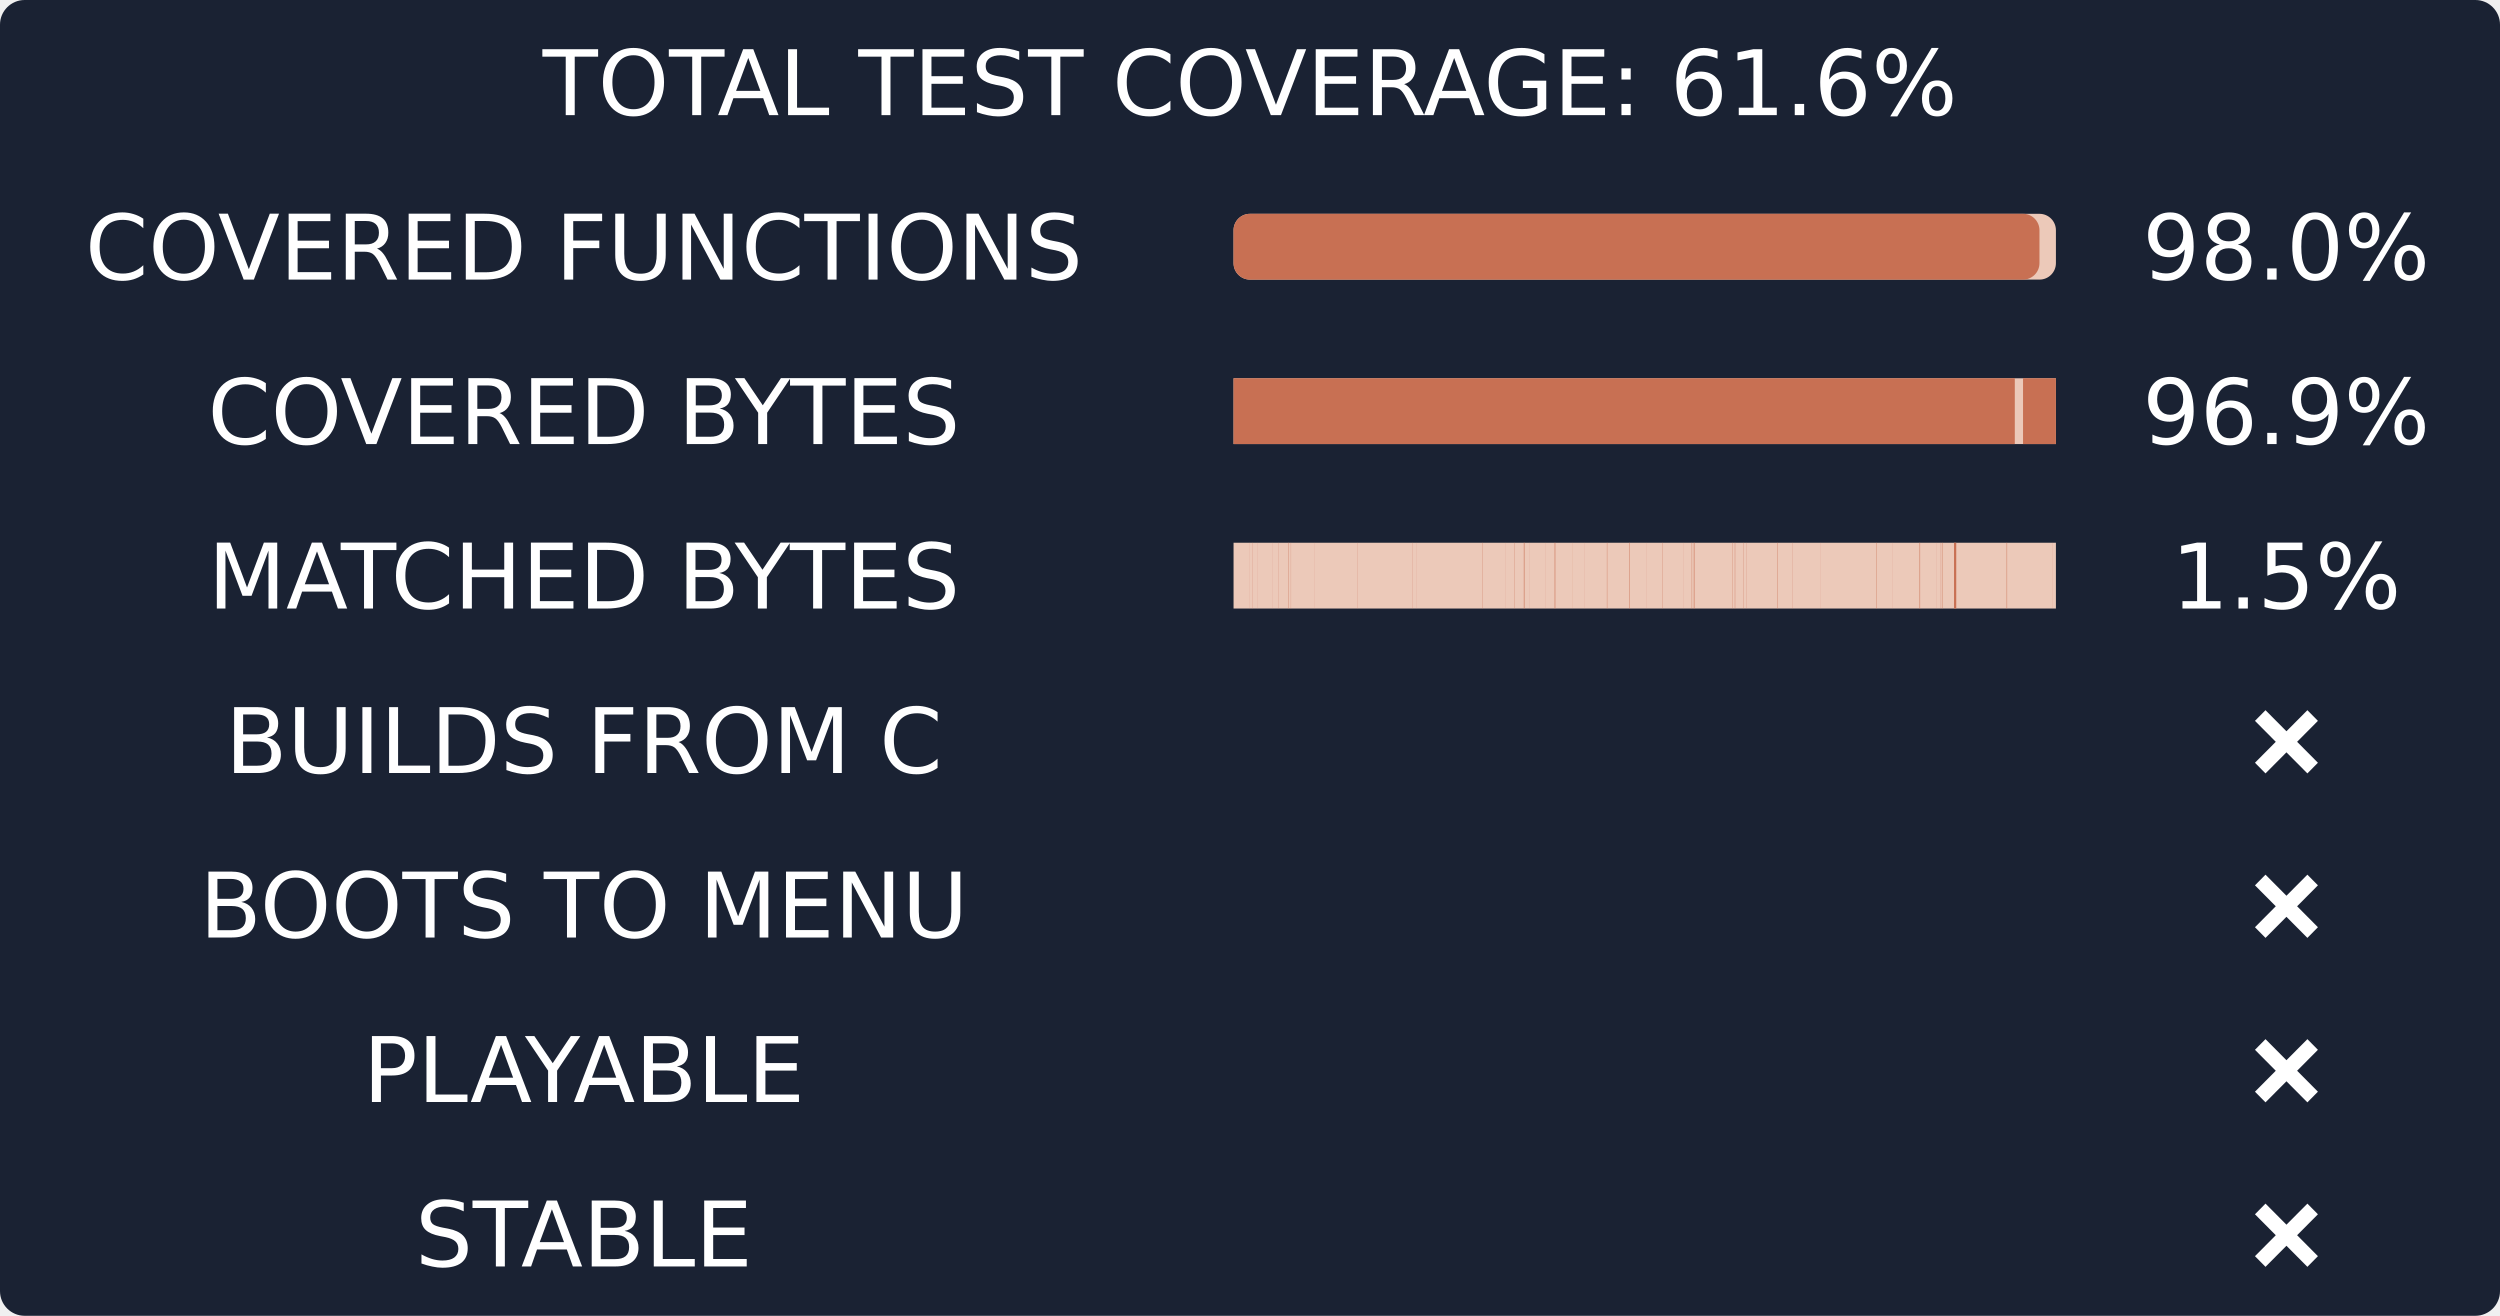
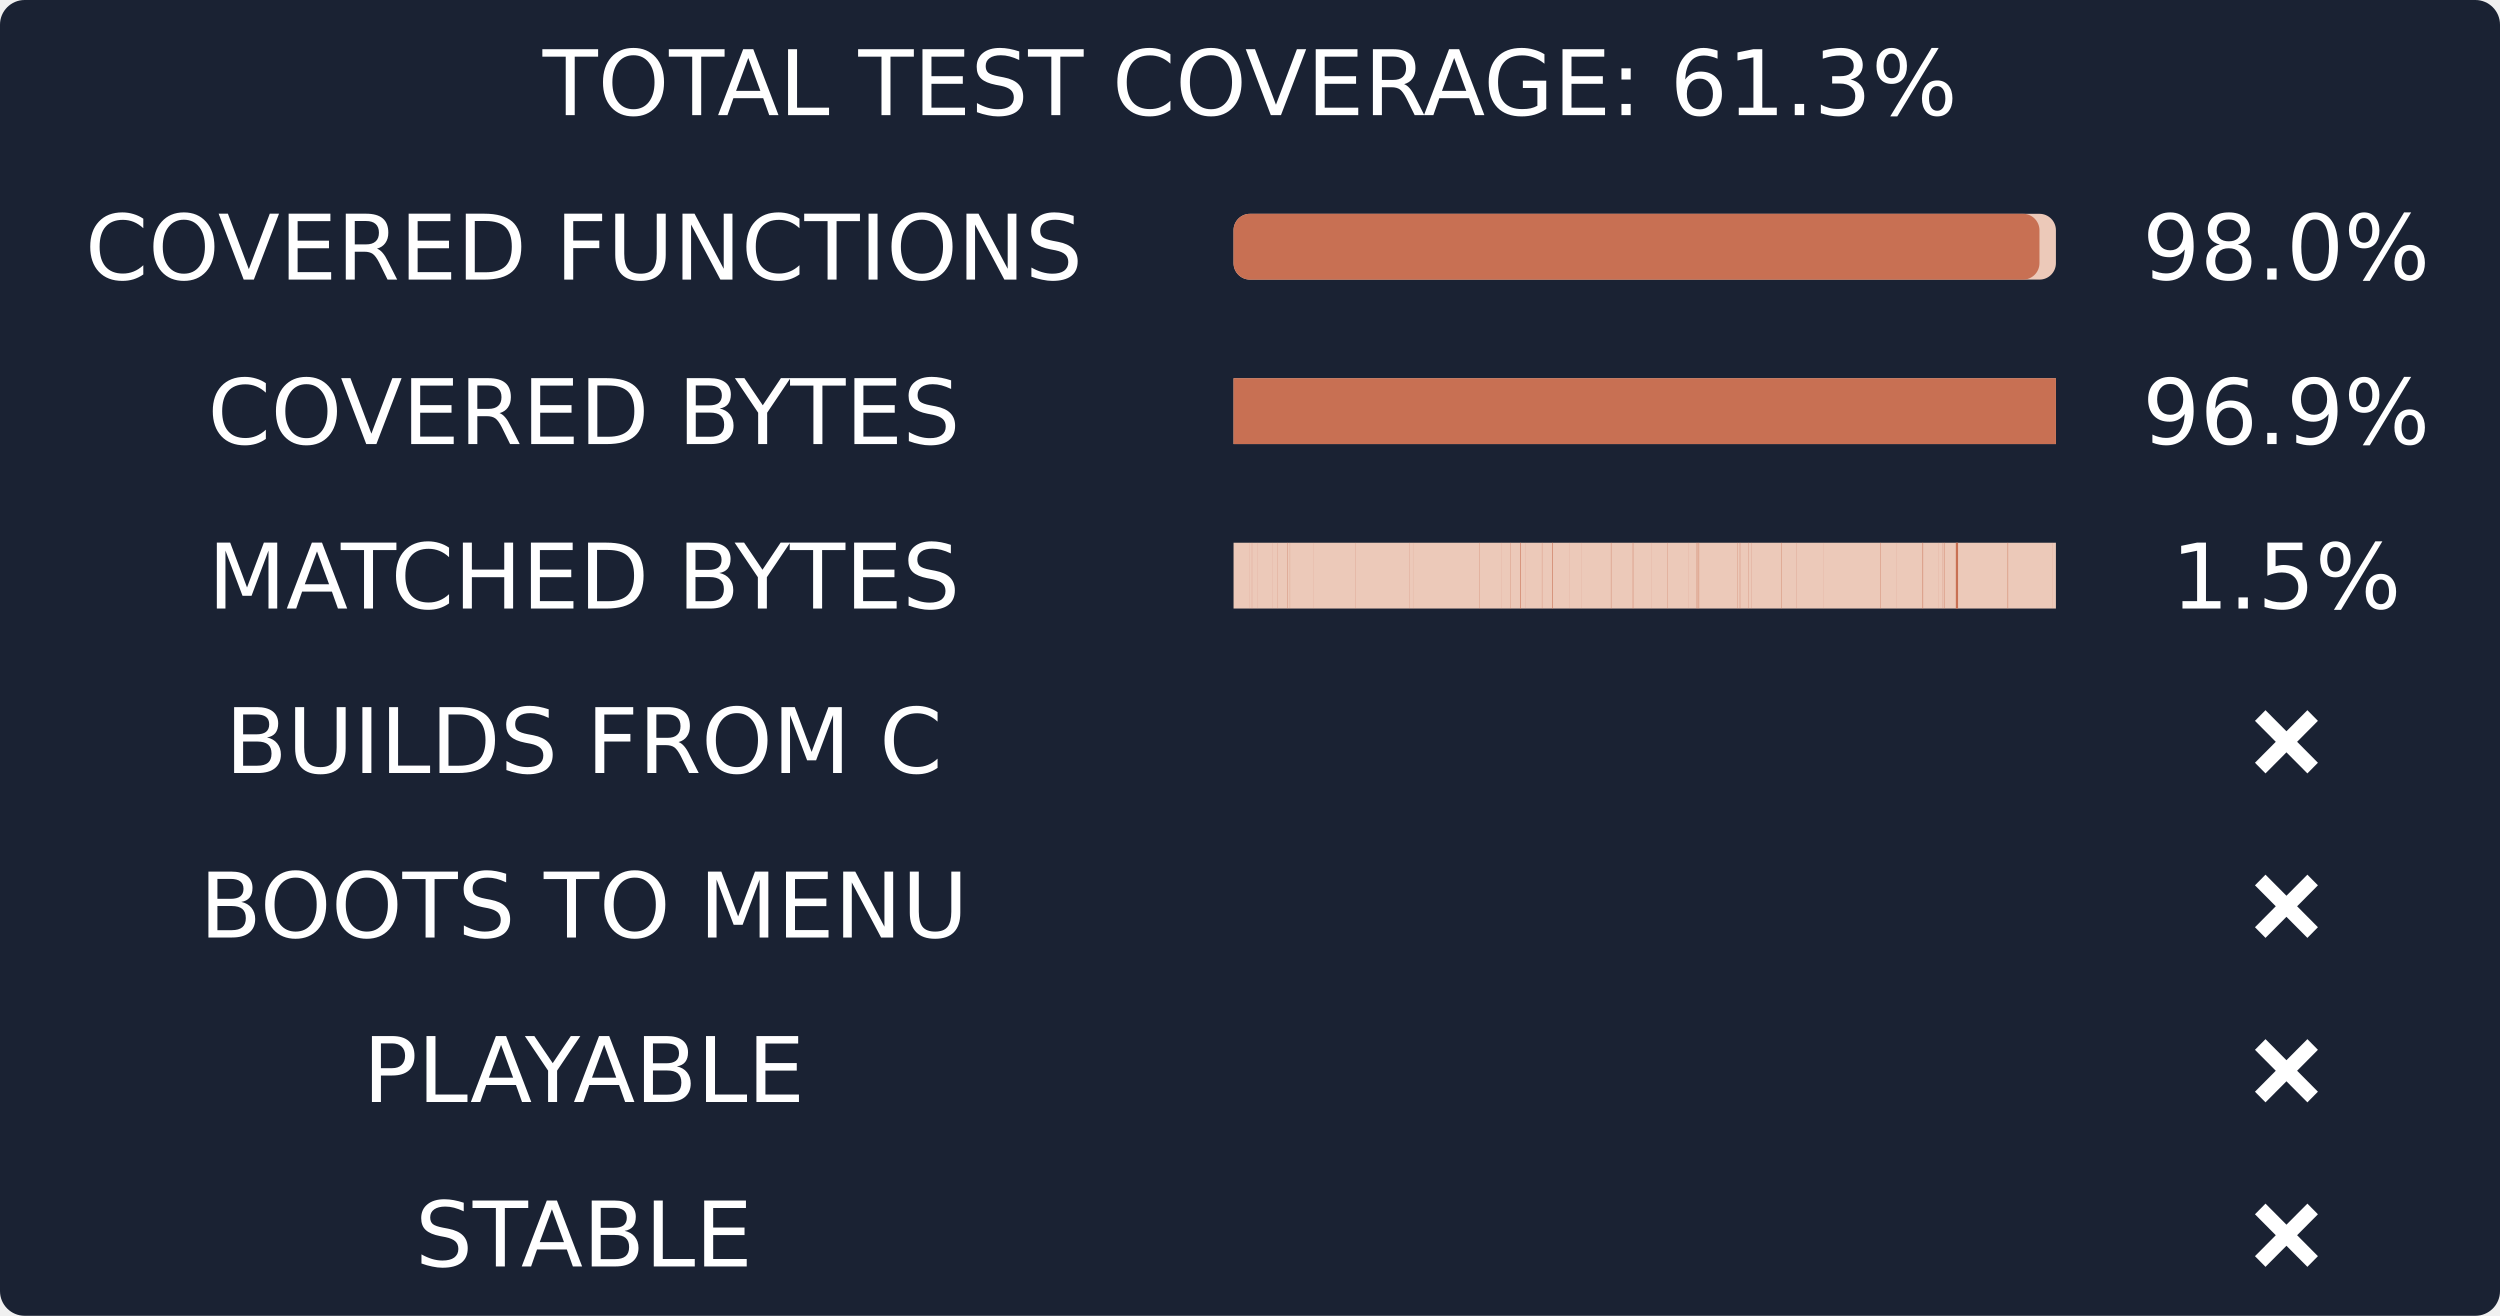
- <svg xmlns="http://www.w3.org/2000/svg" width="304" height="160" role="img" aria-label="decomp: 98.0% of functions, 96.9% of code bytes done (1.5% byte-matched); the total test coverage over all of them is 61.6%">
+ <svg xmlns="http://www.w3.org/2000/svg" width="304" height="160" role="img" aria-label="decomp: 98.0% of functions, 96.9% of code bytes done (1.5% byte-matched); the total test coverage over all of them is 61.3%">
  <clipPath id="r">
    <rect width="304" height="160" rx="3" />
  </clipPath>
  <g clip-path="url(#r)">
    <rect width="304" height="160" fill="#1a2233" />
    <rect x="150" y="26" width="100" height="8" rx="2" fill="#ecc9b9" />
    <rect x="150" y="26" width="98" height="8" rx="2" fill="#c87053" />
    <rect x="150" y="46" width="100" height="8" fill="#ecc9b9" />
-     <rect x="150" y="46" width="95" height="8" fill="#c87053" />
-     <rect x="246" y="46" width="4" height="8" fill="#c87053" />
+     <rect x="150" y="46" width="100" height="8" fill="#c87053" />
    <rect x="150" y="66" width="100" height="8" fill="#ecc9b9" />
    <rect x="150.01" y="66" width="0.00" height="8" fill="#c87053" />
-     <rect x="150.87" y="66" width="0.00" height="8" fill="#c87053" />
-     <rect x="151.01" y="66" width="0.00" height="8" fill="#c87053" />
-     <rect x="151.99" y="66" width="0.01" height="8" fill="#c87053" />
-     <rect x="152.25" y="66" width="0.01" height="8" fill="#c87053" />
-     <rect x="152.27" y="66" width="0.00" height="8" fill="#c87053" />
-     <rect x="152.35" y="66" width="0.01" height="8" fill="#c87053" />
-     <rect x="152.96" y="66" width="0.01" height="8" fill="#c87053" />
-     <rect x="154.76" y="66" width="0.01" height="8" fill="#c87053" />
-     <rect x="155.41" y="66" width="0.02" height="8" fill="#c87053" />
-     <rect x="156.44" y="66" width="0.00" height="8" fill="#c87053" />
-     <rect x="156.67" y="66" width="0.03" height="8" fill="#c87053" />
-     <rect x="156.71" y="66" width="0.01" height="8" fill="#c87053" />
-     <rect x="156.97" y="66" width="0.02" height="8" fill="#c87053" />
-     <rect x="157.98" y="66" width="0.00" height="8" fill="#c87053" />
-     <rect x="159.89" y="66" width="0.01" height="8" fill="#c87053" />
-     <rect x="162.76" y="66" width="0.00" height="8" fill="#c87053" />
-     <rect x="163.44" y="66" width="0.00" height="8" fill="#c87053" />
-     <rect x="165.04" y="66" width="0.02" height="8" fill="#c87053" />
-     <rect x="171.78" y="66" width="0.02" height="8" fill="#c87053" />
-     <rect x="172.21" y="66" width="0.01" height="8" fill="#c87053" />
-     <rect x="174.82" y="66" width="0.00" height="8" fill="#c87053" />
-     <rect x="178.12" y="66" width="0.00" height="8" fill="#c87053" />
-     <rect x="180.25" y="66" width="0.03" height="8" fill="#c87053" />
-     <rect x="180.47" y="66" width="0.00" height="8" fill="#c87053" />
-     <rect x="180.89" y="66" width="0.00" height="8" fill="#c87053" />
-     <rect x="181.24" y="66" width="0.00" height="8" fill="#c87053" />
-     <rect x="181.56" y="66" width="0.00" height="8" fill="#c87053" />
-     <rect x="183.01" y="66" width="0.01" height="8" fill="#c87053" />
-     <rect x="183.35" y="66" width="0.00" height="8" fill="#c87053" />
-     <rect x="184.11" y="66" width="0.03" height="8" fill="#c87053" />
-     <rect x="184.45" y="66" width="0.00" height="8" fill="#c87053" />
-     <rect x="185.30" y="66" width="0.07" height="8" fill="#c87053" />
-     <rect x="185.97" y="66" width="0.01" height="8" fill="#c87053" />
-     <rect x="187.94" y="66" width="0.01" height="8" fill="#c87053" />
-     <rect x="189.05" y="66" width="0.07" height="8" fill="#c87053" />
-     <rect x="189.38" y="66" width="0.00" height="8" fill="#c87053" />
-     <rect x="191.23" y="66" width="0.01" height="8" fill="#c87053" />
-     <rect x="192.62" y="66" width="0.00" height="8" fill="#c87053" />
-     <rect x="192.65" y="66" width="0.01" height="8" fill="#c87053" />
-     <rect x="195.40" y="66" width="0.04" height="8" fill="#c87053" />
-     <rect x="198.10" y="66" width="0.05" height="8" fill="#c87053" />
-     <rect x="200.22" y="66" width="0.01" height="8" fill="#c87053" />
-     <rect x="202.16" y="66" width="0.03" height="8" fill="#c87053" />
-     <rect x="202.74" y="66" width="0.00" height="8" fill="#c87053" />
-     <rect x="203.07" y="66" width="0.00" height="8" fill="#c87053" />
-     <rect x="203.08" y="66" width="0.00" height="8" fill="#c87053" />
-     <rect x="203.11" y="66" width="0.00" height="8" fill="#c87053" />
-     <rect x="203.83" y="66" width="0.00" height="8" fill="#c87053" />
-     <rect x="203.84" y="66" width="0.00" height="8" fill="#c87053" />
-     <rect x="204.74" y="66" width="0.01" height="8" fill="#c87053" />
-     <rect x="205.71" y="66" width="0.03" height="8" fill="#c87053" />
-     <rect x="205.86" y="66" width="0.03" height="8" fill="#c87053" />
-     <rect x="205.99" y="66" width="0.05" height="8" fill="#c87053" />
-     <rect x="206.87" y="66" width="0.00" height="8" fill="#c87053" />
-     <rect x="206.95" y="66" width="0.00" height="8" fill="#c87053" />
-     <rect x="207.06" y="66" width="0.00" height="8" fill="#c87053" />
-     <rect x="210.65" y="66" width="0.03" height="8" fill="#c87053" />
-     <rect x="210.95" y="66" width="0.02" height="8" fill="#c87053" />
-     <rect x="211.00" y="66" width="0.02" height="8" fill="#c87053" />
-     <rect x="211.26" y="66" width="0.00" height="8" fill="#c87053" />
-     <rect x="211.61" y="66" width="0.00" height="8" fill="#c87053" />
-     <rect x="211.64" y="66" width="0.00" height="8" fill="#c87053" />
-     <rect x="211.98" y="66" width="0.02" height="8" fill="#c87053" />
-     <rect x="212.03" y="66" width="0.01" height="8" fill="#c87053" />
-     <rect x="212.36" y="66" width="0.02" height="8" fill="#c87053" />
-     <rect x="216.10" y="66" width="0.04" height="8" fill="#c87053" />
-     <rect x="217.93" y="66" width="0.02" height="8" fill="#c87053" />
-     <rect x="221.35" y="66" width="0.01" height="8" fill="#c87053" />
-     <rect x="224.70" y="66" width="0.00" height="8" fill="#c87053" />
-     <rect x="225.02" y="66" width="0.00" height="8" fill="#c87053" />
-     <rect x="225.95" y="66" width="0.00" height="8" fill="#c87053" />
-     <rect x="226.03" y="66" width="0.00" height="8" fill="#c87053" />
-     <rect x="227.07" y="66" width="0.00" height="8" fill="#c87053" />
-     <rect x="227.39" y="66" width="0.00" height="8" fill="#c87053" />
-     <rect x="228.17" y="66" width="0.04" height="8" fill="#c87053" />
-     <rect x="230.13" y="66" width="0.01" height="8" fill="#c87053" />
-     <rect x="230.26" y="66" width="0.00" height="8" fill="#c87053" />
-     <rect x="233.39" y="66" width="0.05" height="8" fill="#c87053" />
-     <rect x="233.56" y="66" width="0.01" height="8" fill="#c87053" />
-     <rect x="233.57" y="66" width="0.00" height="8" fill="#c87053" />
-     <rect x="235.48" y="66" width="0.00" height="8" fill="#c87053" />
-     <rect x="235.48" y="66" width="0.01" height="8" fill="#c87053" />
-     <rect x="235.96" y="66" width="0.01" height="8" fill="#c87053" />
-     <rect x="236.01" y="66" width="0.01" height="8" fill="#c87053" />
-     <rect x="236.03" y="66" width="0.01" height="8" fill="#c87053" />
-     <rect x="236.04" y="66" width="0.00" height="8" fill="#c87053" />
-     <rect x="236.08" y="66" width="0.00" height="8" fill="#c87053" />
-     <rect x="236.08" y="66" width="0.00" height="8" fill="#c87053" />
-     <rect x="236.20" y="66" width="0.04" height="8" fill="#c87053" />
-     <rect x="237.12" y="66" width="0.00" height="8" fill="#c87053" />
-     <rect x="237.61" y="66" width="0.27" height="8" fill="#c87053" />
-     <rect x="240.23" y="66" width="0.00" height="8" fill="#c87053" />
-     <rect x="243.96" y="66" width="0.04" height="8" fill="#c87053" />
-     <rect x="244.04" y="66" width="0.00" height="8" fill="#c87053" />
+     <rect x="150.85" y="66" width="0.00" height="8" fill="#c87053" />
+     <rect x="151.00" y="66" width="0.00" height="8" fill="#c87053" />
+     <rect x="151.96" y="66" width="0.01" height="8" fill="#c87053" />
+     <rect x="152.22" y="66" width="0.01" height="8" fill="#c87053" />
+     <rect x="152.23" y="66" width="0.00" height="8" fill="#c87053" />
+     <rect x="152.31" y="66" width="0.01" height="8" fill="#c87053" />
+     <rect x="152.91" y="66" width="0.01" height="8" fill="#c87053" />
+     <rect x="154.68" y="66" width="0.01" height="8" fill="#c87053" />
+     <rect x="155.32" y="66" width="0.02" height="8" fill="#c87053" />
+     <rect x="156.32" y="66" width="0.00" height="8" fill="#c87053" />
+     <rect x="156.55" y="66" width="0.03" height="8" fill="#c87053" />
+     <rect x="156.59" y="66" width="0.01" height="8" fill="#c87053" />
+     <rect x="156.85" y="66" width="0.02" height="8" fill="#c87053" />
+     <rect x="157.85" y="66" width="0.00" height="8" fill="#c87053" />
+     <rect x="159.72" y="66" width="0.01" height="8" fill="#c87053" />
+     <rect x="162.53" y="66" width="0.00" height="8" fill="#c87053" />
+     <rect x="163.21" y="66" width="0.00" height="8" fill="#c87053" />
+     <rect x="164.78" y="66" width="0.02" height="8" fill="#c87053" />
+     <rect x="171.41" y="66" width="0.02" height="8" fill="#c87053" />
+     <rect x="171.82" y="66" width="0.01" height="8" fill="#c87053" />
+     <rect x="174.39" y="66" width="0.00" height="8" fill="#c87053" />
+     <rect x="177.79" y="66" width="0.00" height="8" fill="#c87053" />
+     <rect x="179.89" y="66" width="0.03" height="8" fill="#c87053" />
+     <rect x="180.10" y="66" width="0.00" height="8" fill="#c87053" />
+     <rect x="180.51" y="66" width="0.00" height="8" fill="#c87053" />
+     <rect x="180.86" y="66" width="0.00" height="8" fill="#c87053" />
+     <rect x="181.18" y="66" width="0.00" height="8" fill="#c87053" />
+     <rect x="182.60" y="66" width="0.01" height="8" fill="#c87053" />
+     <rect x="182.94" y="66" width="0.00" height="8" fill="#c87053" />
+     <rect x="183.68" y="66" width="0.03" height="8" fill="#c87053" />
+     <rect x="184.02" y="66" width="0.00" height="8" fill="#c87053" />
+     <rect x="184.85" y="66" width="0.07" height="8" fill="#c87053" />
+     <rect x="185.52" y="66" width="0.01" height="8" fill="#c87053" />
+     <rect x="187.50" y="66" width="0.03" height="8" fill="#c87053" />
+     <rect x="188.75" y="66" width="0.07" height="8" fill="#c87053" />
+     <rect x="189.08" y="66" width="0.00" height="8" fill="#c87053" />
+     <rect x="190.89" y="66" width="0.01" height="8" fill="#c87053" />
+     <rect x="192.30" y="66" width="0.00" height="8" fill="#c87053" />
+     <rect x="192.33" y="66" width="0.01" height="8" fill="#c87053" />
+     <rect x="195.89" y="66" width="0.04" height="8" fill="#c87053" />
+     <rect x="198.55" y="66" width="0.05" height="8" fill="#c87053" />
+     <rect x="200.86" y="66" width="0.01" height="8" fill="#c87053" />
+     <rect x="202.79" y="66" width="0.03" height="8" fill="#c87053" />
+     <rect x="203.36" y="66" width="0.00" height="8" fill="#c87053" />
+     <rect x="203.69" y="66" width="0.00" height="8" fill="#c87053" />
+     <rect x="203.70" y="66" width="0.00" height="8" fill="#c87053" />
+     <rect x="203.72" y="66" width="0.00" height="8" fill="#c87053" />
+     <rect x="204.43" y="66" width="0.00" height="8" fill="#c87053" />
+     <rect x="204.44" y="66" width="0.00" height="8" fill="#c87053" />
+     <rect x="205.33" y="66" width="0.01" height="8" fill="#c87053" />
+     <rect x="206.28" y="66" width="0.03" height="8" fill="#c87053" />
+     <rect x="206.43" y="66" width="0.03" height="8" fill="#c87053" />
+     <rect x="206.56" y="66" width="0.05" height="8" fill="#c87053" />
+     <rect x="207.42" y="66" width="0.00" height="8" fill="#c87053" />
+     <rect x="207.50" y="66" width="0.00" height="8" fill="#c87053" />
+     <rect x="207.61" y="66" width="0.00" height="8" fill="#c87053" />
+     <rect x="211.26" y="66" width="0.03" height="8" fill="#c87053" />
+     <rect x="211.55" y="66" width="0.02" height="8" fill="#c87053" />
+     <rect x="211.60" y="66" width="0.02" height="8" fill="#c87053" />
+     <rect x="211.85" y="66" width="0.00" height="8" fill="#c87053" />
+     <rect x="212.20" y="66" width="0.00" height="8" fill="#c87053" />
+     <rect x="212.22" y="66" width="0.00" height="8" fill="#c87053" />
+     <rect x="212.57" y="66" width="0.02" height="8" fill="#c87053" />
+     <rect x="212.61" y="66" width="0.01" height="8" fill="#c87053" />
+     <rect x="212.93" y="66" width="0.02" height="8" fill="#c87053" />
+     <rect x="216.61" y="66" width="0.04" height="8" fill="#c87053" />
+     <rect x="218.41" y="66" width="0.02" height="8" fill="#c87053" />
+     <rect x="221.78" y="66" width="0.01" height="8" fill="#c87053" />
+     <rect x="225.06" y="66" width="0.00" height="8" fill="#c87053" />
+     <rect x="225.38" y="66" width="0.00" height="8" fill="#c87053" />
+     <rect x="226.45" y="66" width="0.00" height="8" fill="#c87053" />
+     <rect x="226.54" y="66" width="0.00" height="8" fill="#c87053" />
+     <rect x="227.56" y="66" width="0.00" height="8" fill="#c87053" />
+     <rect x="227.87" y="66" width="0.00" height="8" fill="#c87053" />
+     <rect x="228.64" y="66" width="0.04" height="8" fill="#c87053" />
+     <rect x="230.57" y="66" width="0.01" height="8" fill="#c87053" />
+     <rect x="230.70" y="66" width="0.00" height="8" fill="#c87053" />
+     <rect x="233.76" y="66" width="0.05" height="8" fill="#c87053" />
+     <rect x="233.93" y="66" width="0.01" height="8" fill="#c87053" />
+     <rect x="233.95" y="66" width="0.00" height="8" fill="#c87053" />
+     <rect x="235.73" y="66" width="0.00" height="8" fill="#c87053" />
+     <rect x="235.73" y="66" width="0.01" height="8" fill="#c87053" />
+     <rect x="236.20" y="66" width="0.01" height="8" fill="#c87053" />
+     <rect x="236.25" y="66" width="0.01" height="8" fill="#c87053" />
+     <rect x="236.27" y="66" width="0.01" height="8" fill="#c87053" />
+     <rect x="236.29" y="66" width="0.00" height="8" fill="#c87053" />
+     <rect x="236.32" y="66" width="0.00" height="8" fill="#c87053" />
+     <rect x="236.32" y="66" width="0.00" height="8" fill="#c87053" />
+     <rect x="236.44" y="66" width="0.04" height="8" fill="#c87053" />
+     <rect x="237.34" y="66" width="0.00" height="8" fill="#c87053" />
+     <rect x="237.83" y="66" width="0.27" height="8" fill="#c87053" />
+     <rect x="240.39" y="66" width="0.00" height="8" fill="#c87053" />
+     <rect x="244.06" y="66" width="0.04" height="8" fill="#c87053" />
    <rect x="244.14" y="66" width="0.00" height="8" fill="#c87053" />
-     <rect x="244.16" y="66" width="0.01" height="8" fill="#c87053" />
-     <rect x="249.44" y="66" width="0.00" height="8" fill="#c87053" />
+     <rect x="244.24" y="66" width="0.00" height="8" fill="#c87053" />
+     <rect x="244.26" y="66" width="0.01" height="8" fill="#c87053" />
+     <rect x="249.45" y="66" width="0.00" height="8" fill="#c87053" />
    <rect x="249.62" y="66" width="0.01" height="8" fill="#c87053" />
  </g>
  <g fill="#fff" font-family="Verdana,DejaVu Sans,sans-serif" font-size="11" text-anchor="middle">
    <text x="71" y="34">COVERED FUNCTIONS</text>
    <text x="71" y="54">COVERED BYTES</text>
    <text x="71" y="74">MATCHED BYTES</text>
    <text x="278" y="34">98.0%</text>
    <text x="278" y="54">96.9%</text>
    <text x="278" y="74">1.5%</text>
-     <text x="152" y="14">TOTAL TEST COVERAGE: 61.6%</text>
+     <text x="152" y="14">TOTAL TEST COVERAGE: 61.3%</text>
    <text x="71" y="94">BUILDS FROM C</text>
    <text x="278" y="94">❌</text>
    <text x="71" y="114">BOOTS TO MENU</text>
    <text x="278" y="114">❌</text>
    <text x="71" y="134">PLAYABLE</text>
    <text x="278" y="134">❌</text>
    <text x="71" y="154">STABLE</text>
    <text x="278" y="154">❌</text>
  </g>
</svg>
